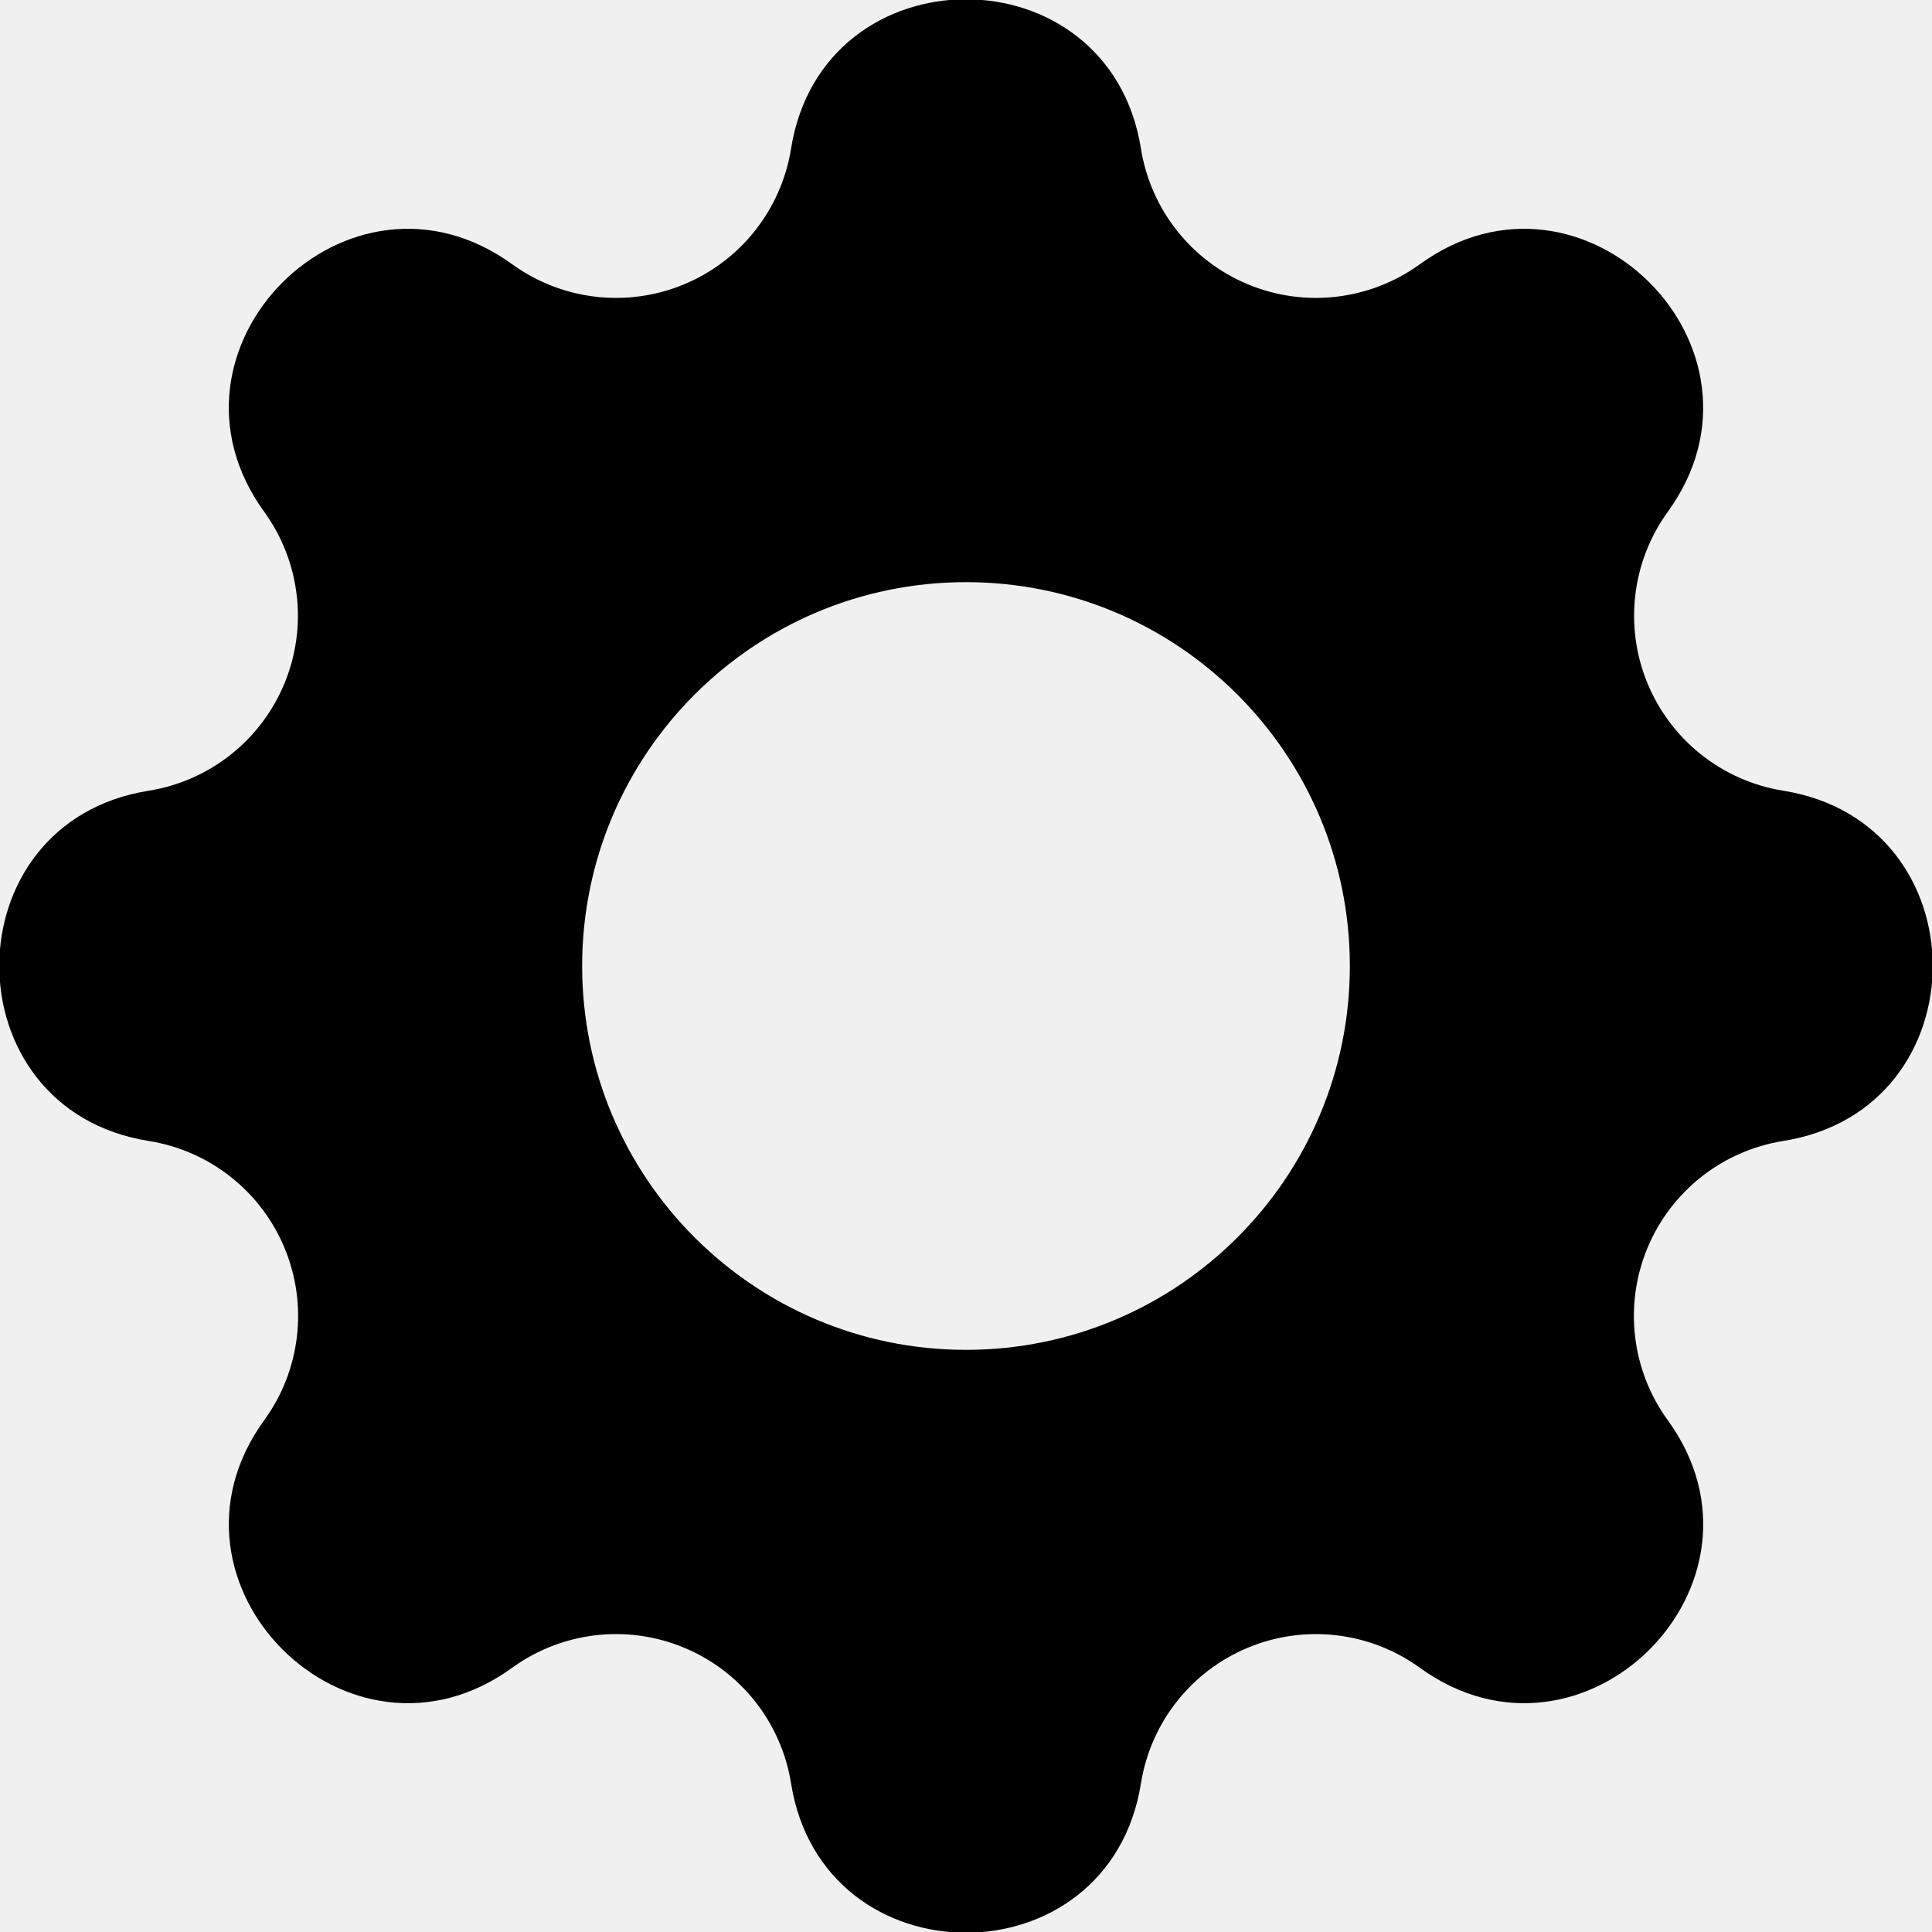
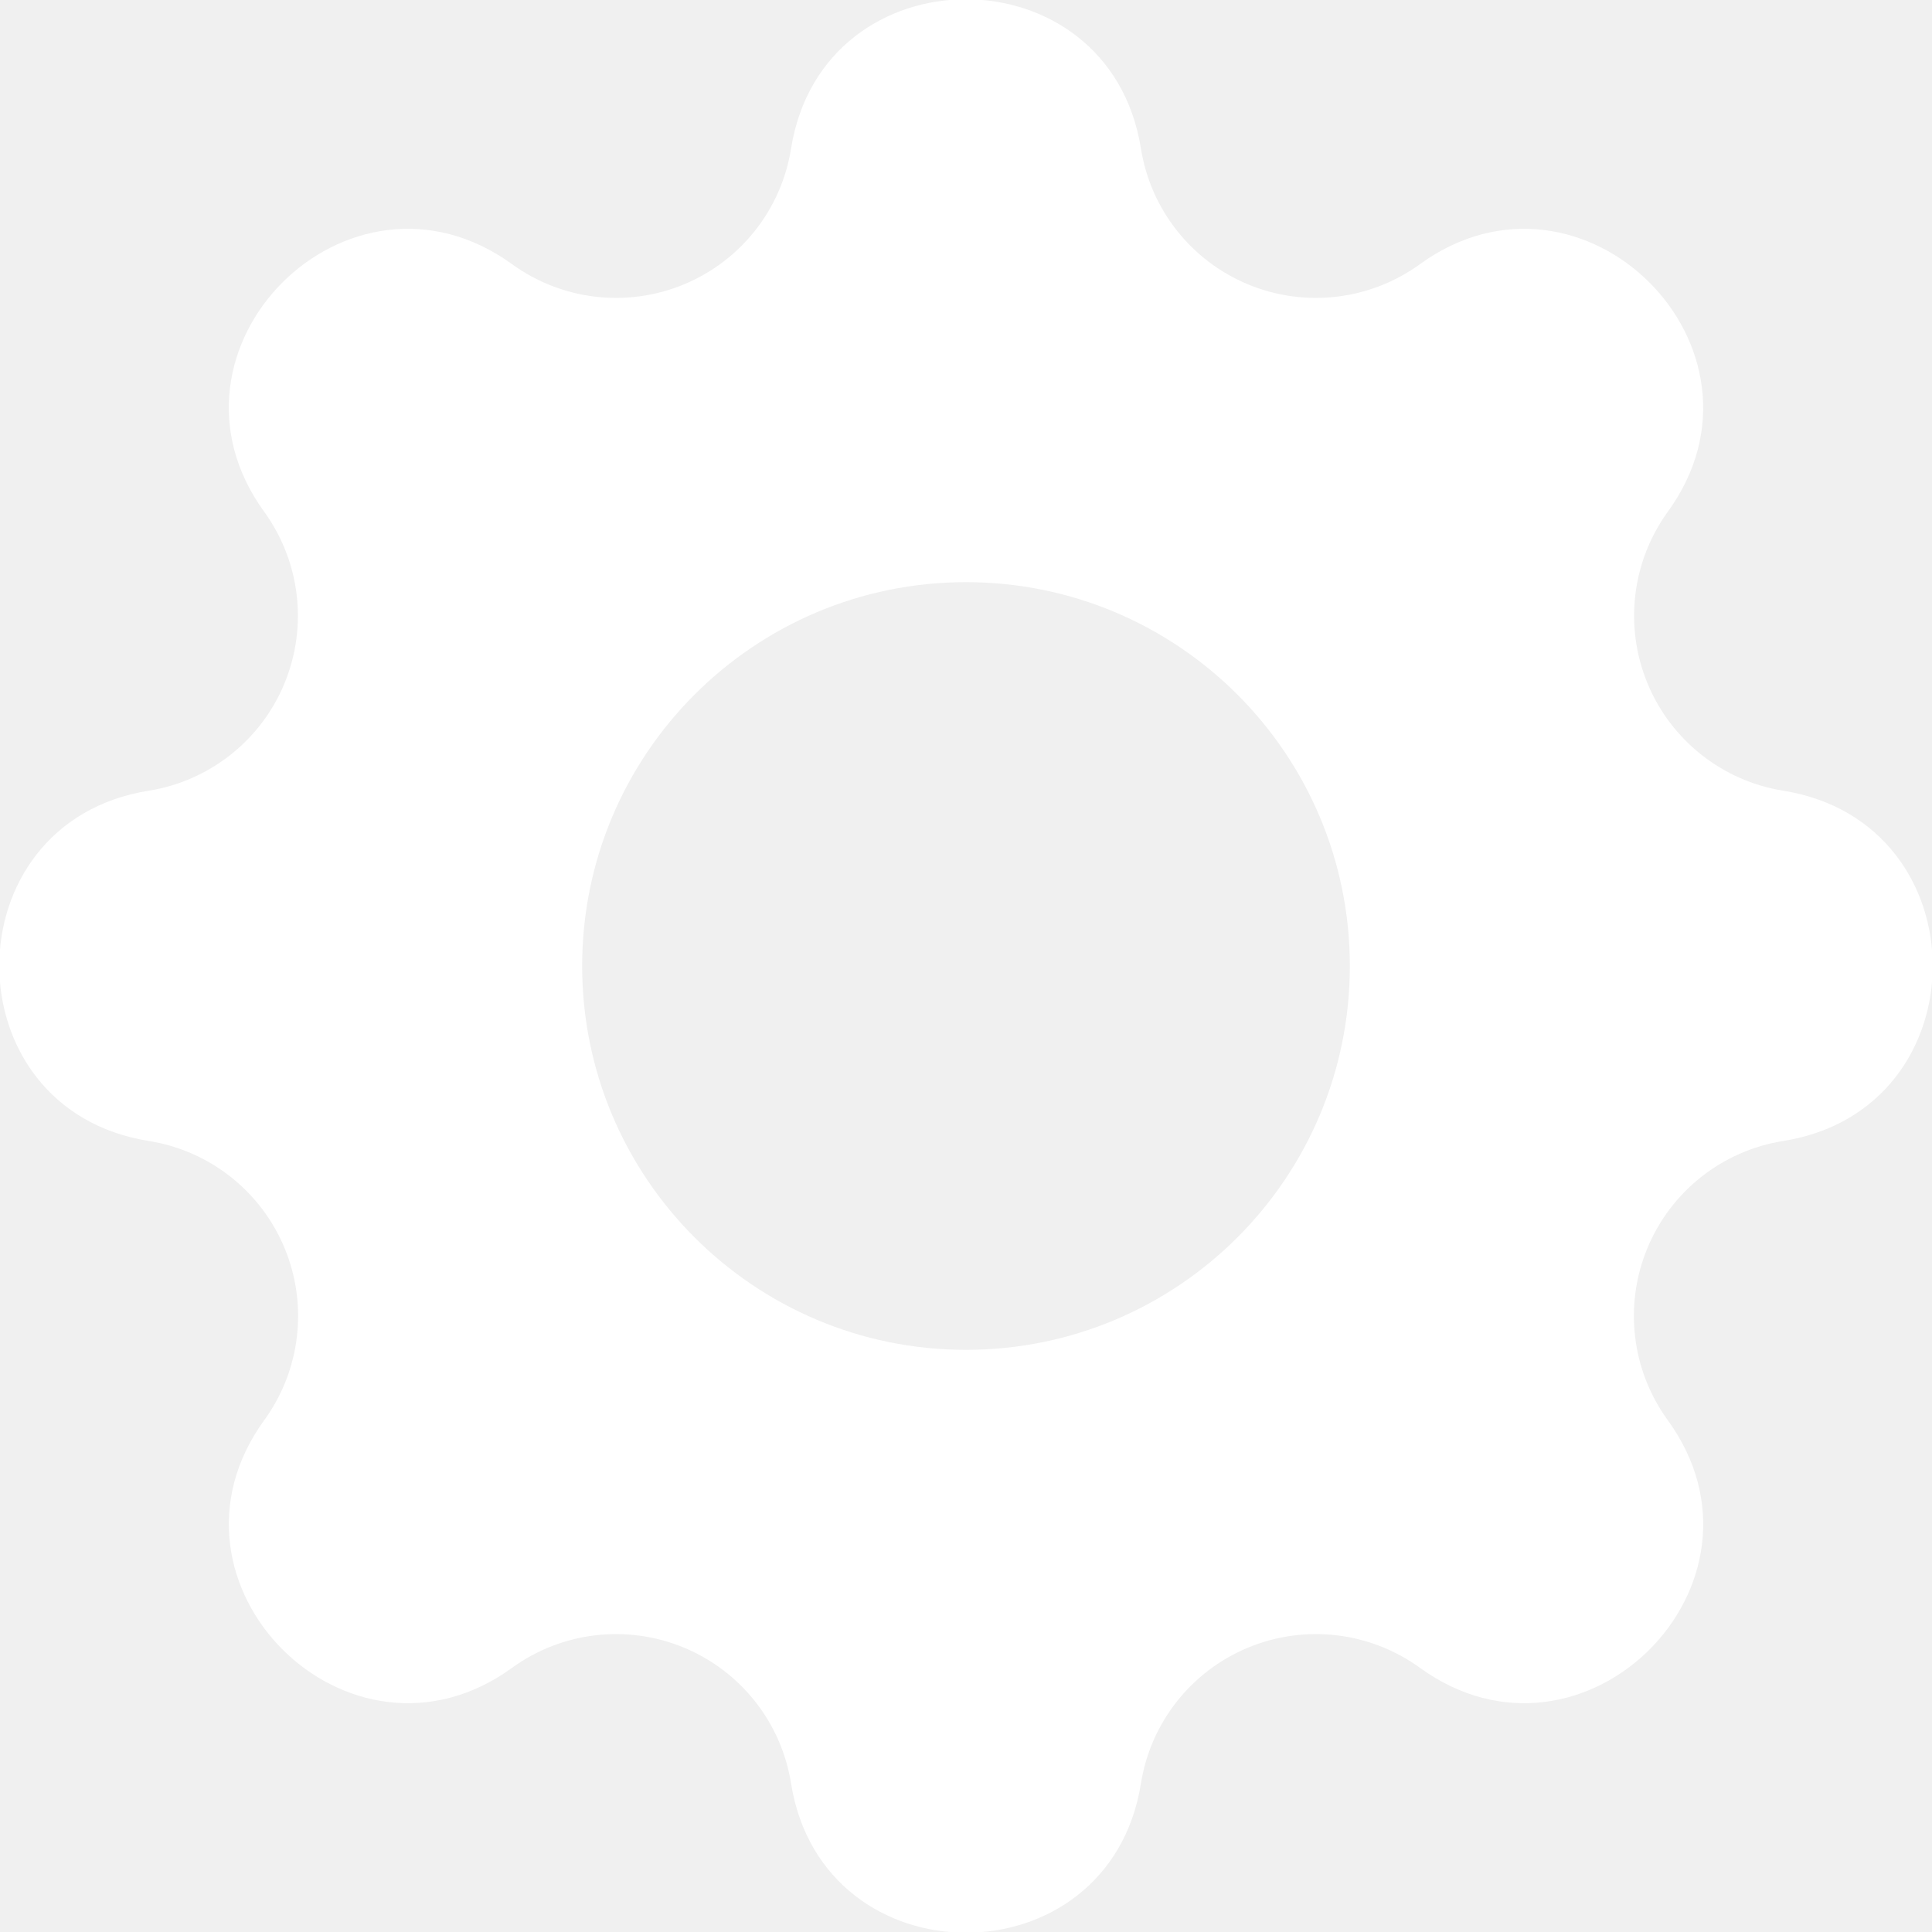
- <svg xmlns="http://www.w3.org/2000/svg" width="24" height="24" fill="currentColor" viewBox="1.98 1.98 6.04 6.04">
+ <svg xmlns="http://www.w3.org/2000/svg" width="24" height="24" fill="#ffffff" viewBox="1.98 1.98 6.04 6.04">
  <path d="M4.453 2.445c.099-.623.995-.623 1.094 0a.554.554 0 0 0 .872.361c.51-.37 1.145.264.775.774a.554.554 0 0 0 .361.872c.623.1.623.996 0 1.095a.554.554 0 0 0-.361.873c.37.51-.264 1.144-.775.774a.554.554 0 0 0-.872.361c-.099.623-.995.623-1.094 0a.554.554 0 0 0-.872-.361c-.51.37-1.145-.264-.775-.774a.554.554 0 0 0-.361-.873c-.623-.099-.623-.996 0-1.095a.554.554 0 0 0 .361-.872c-.37-.51.264-1.144.775-.774a.554.554 0 0 0 .872-.361M5 3.8a1.2 1.2 0 1 0 0 2.4 1.2 1.2 0 0 0 0-2.4" />
</svg>
